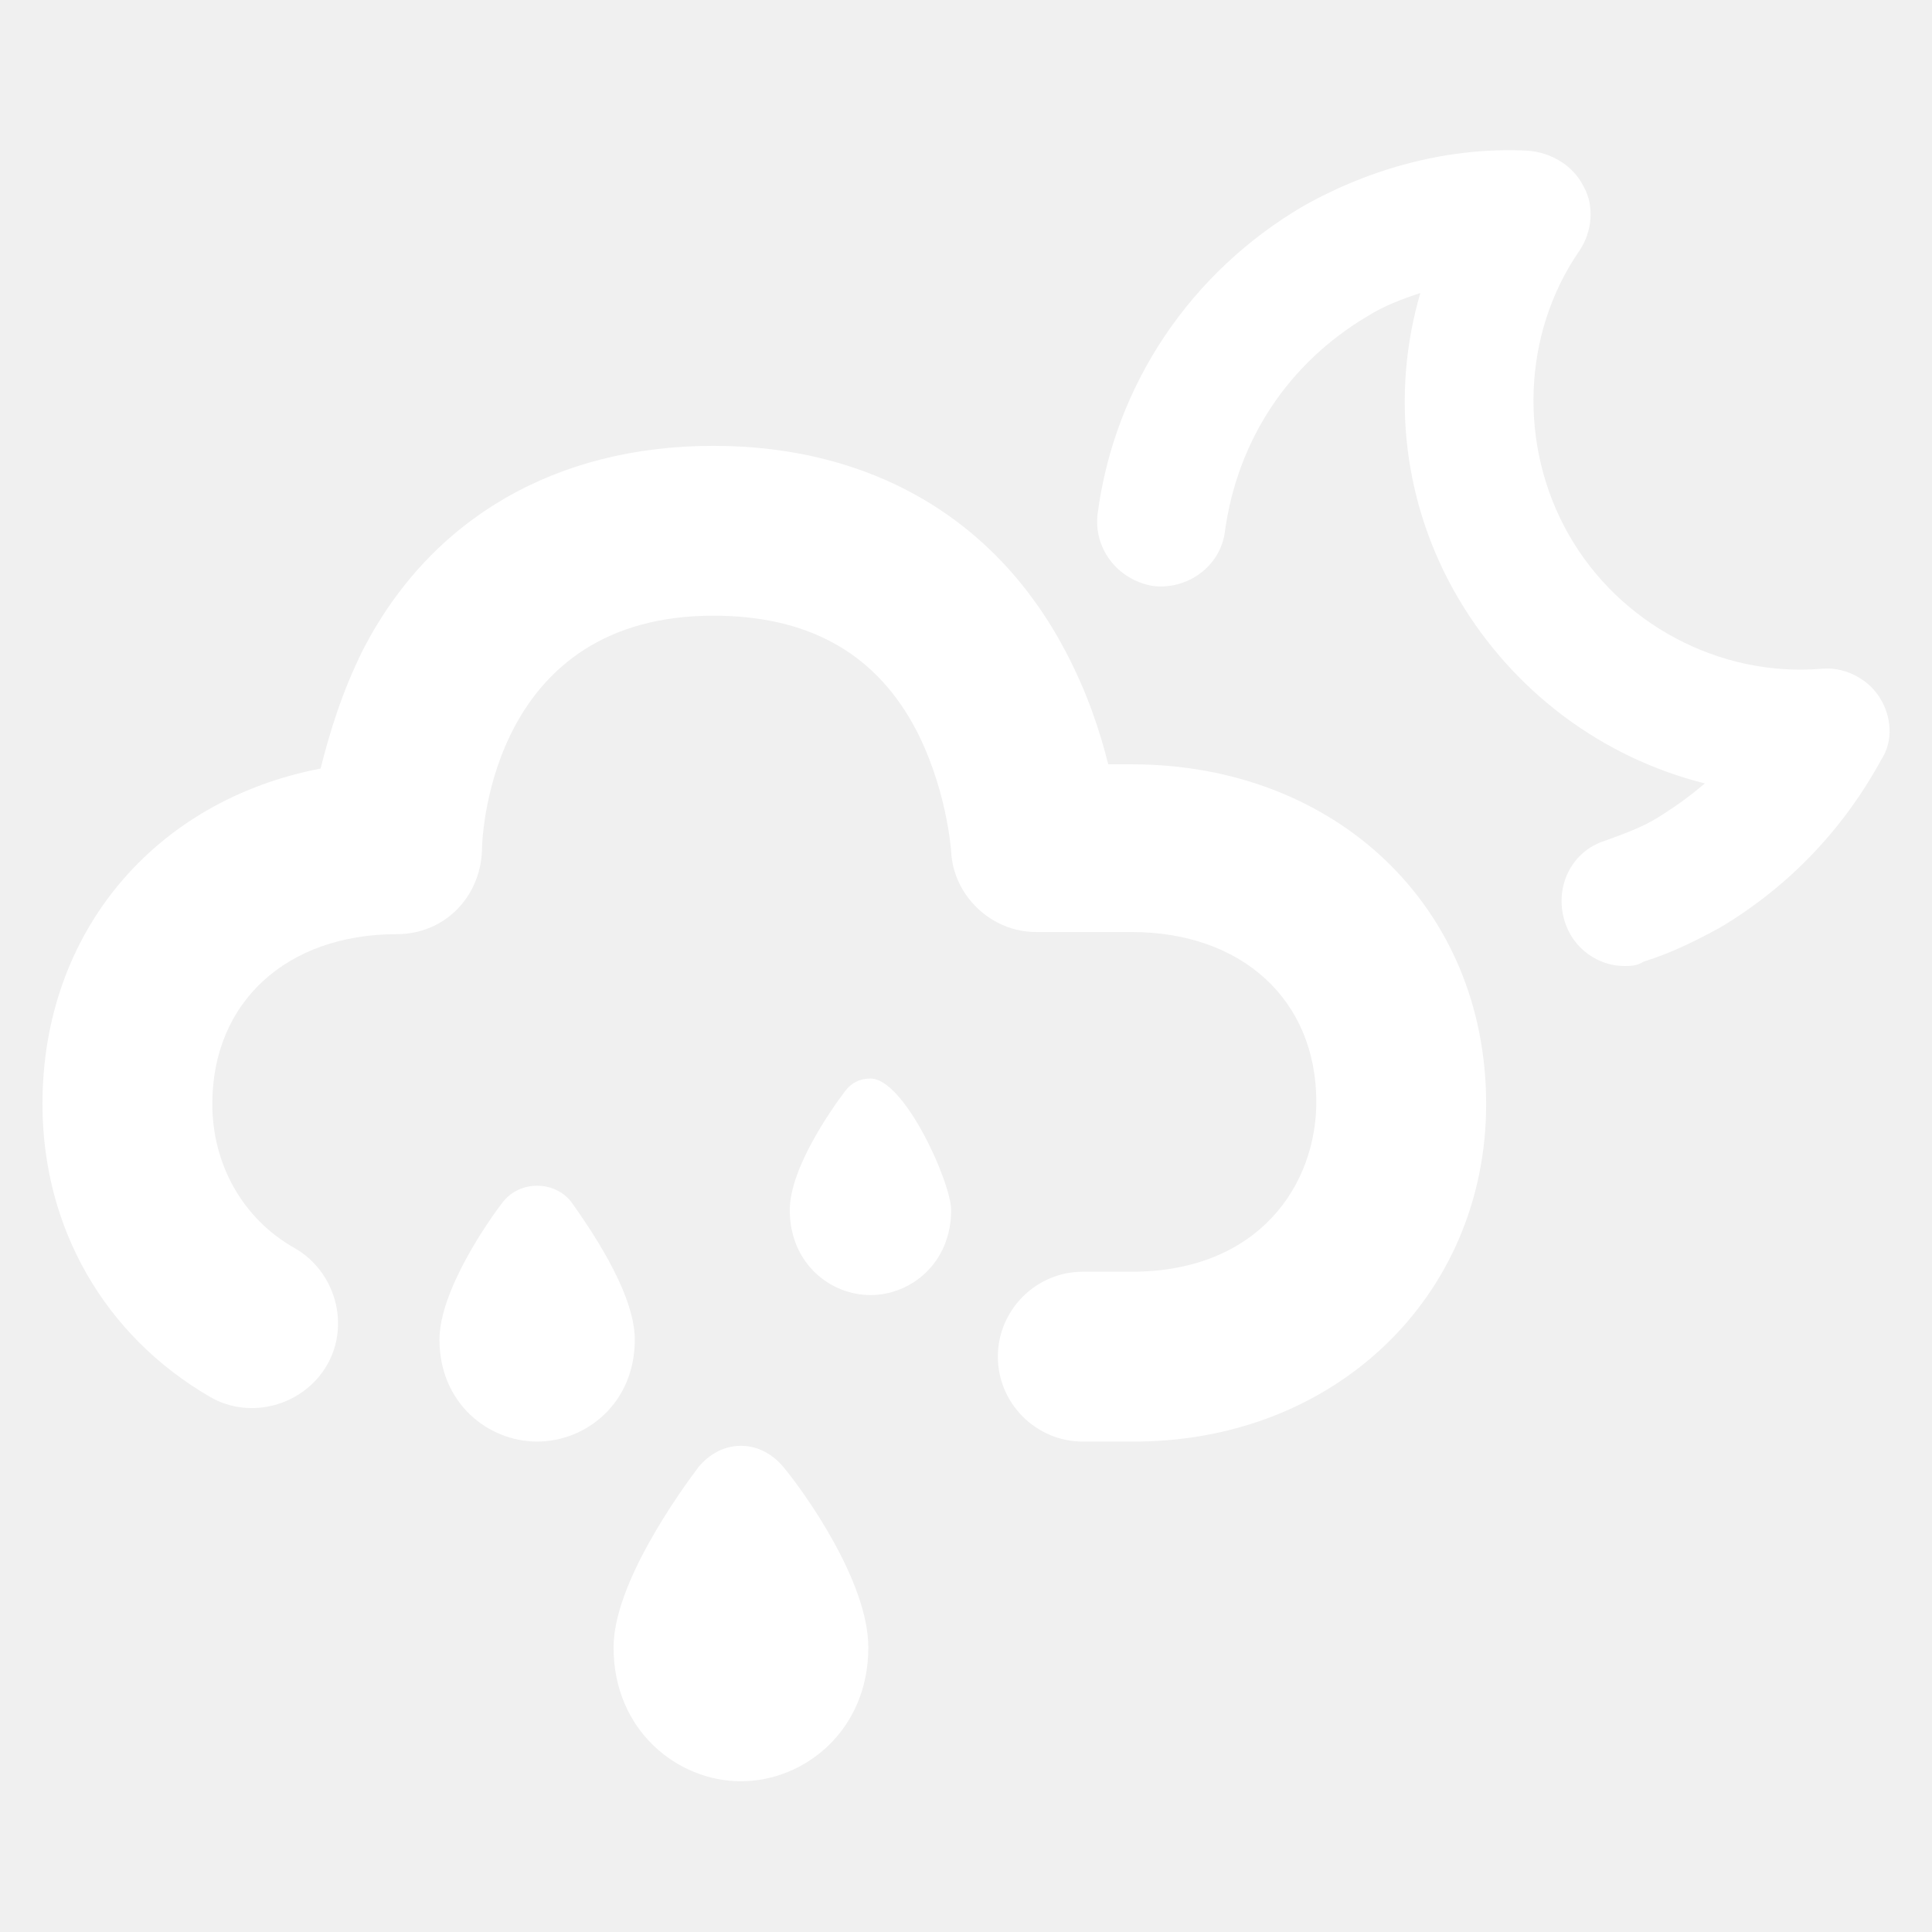
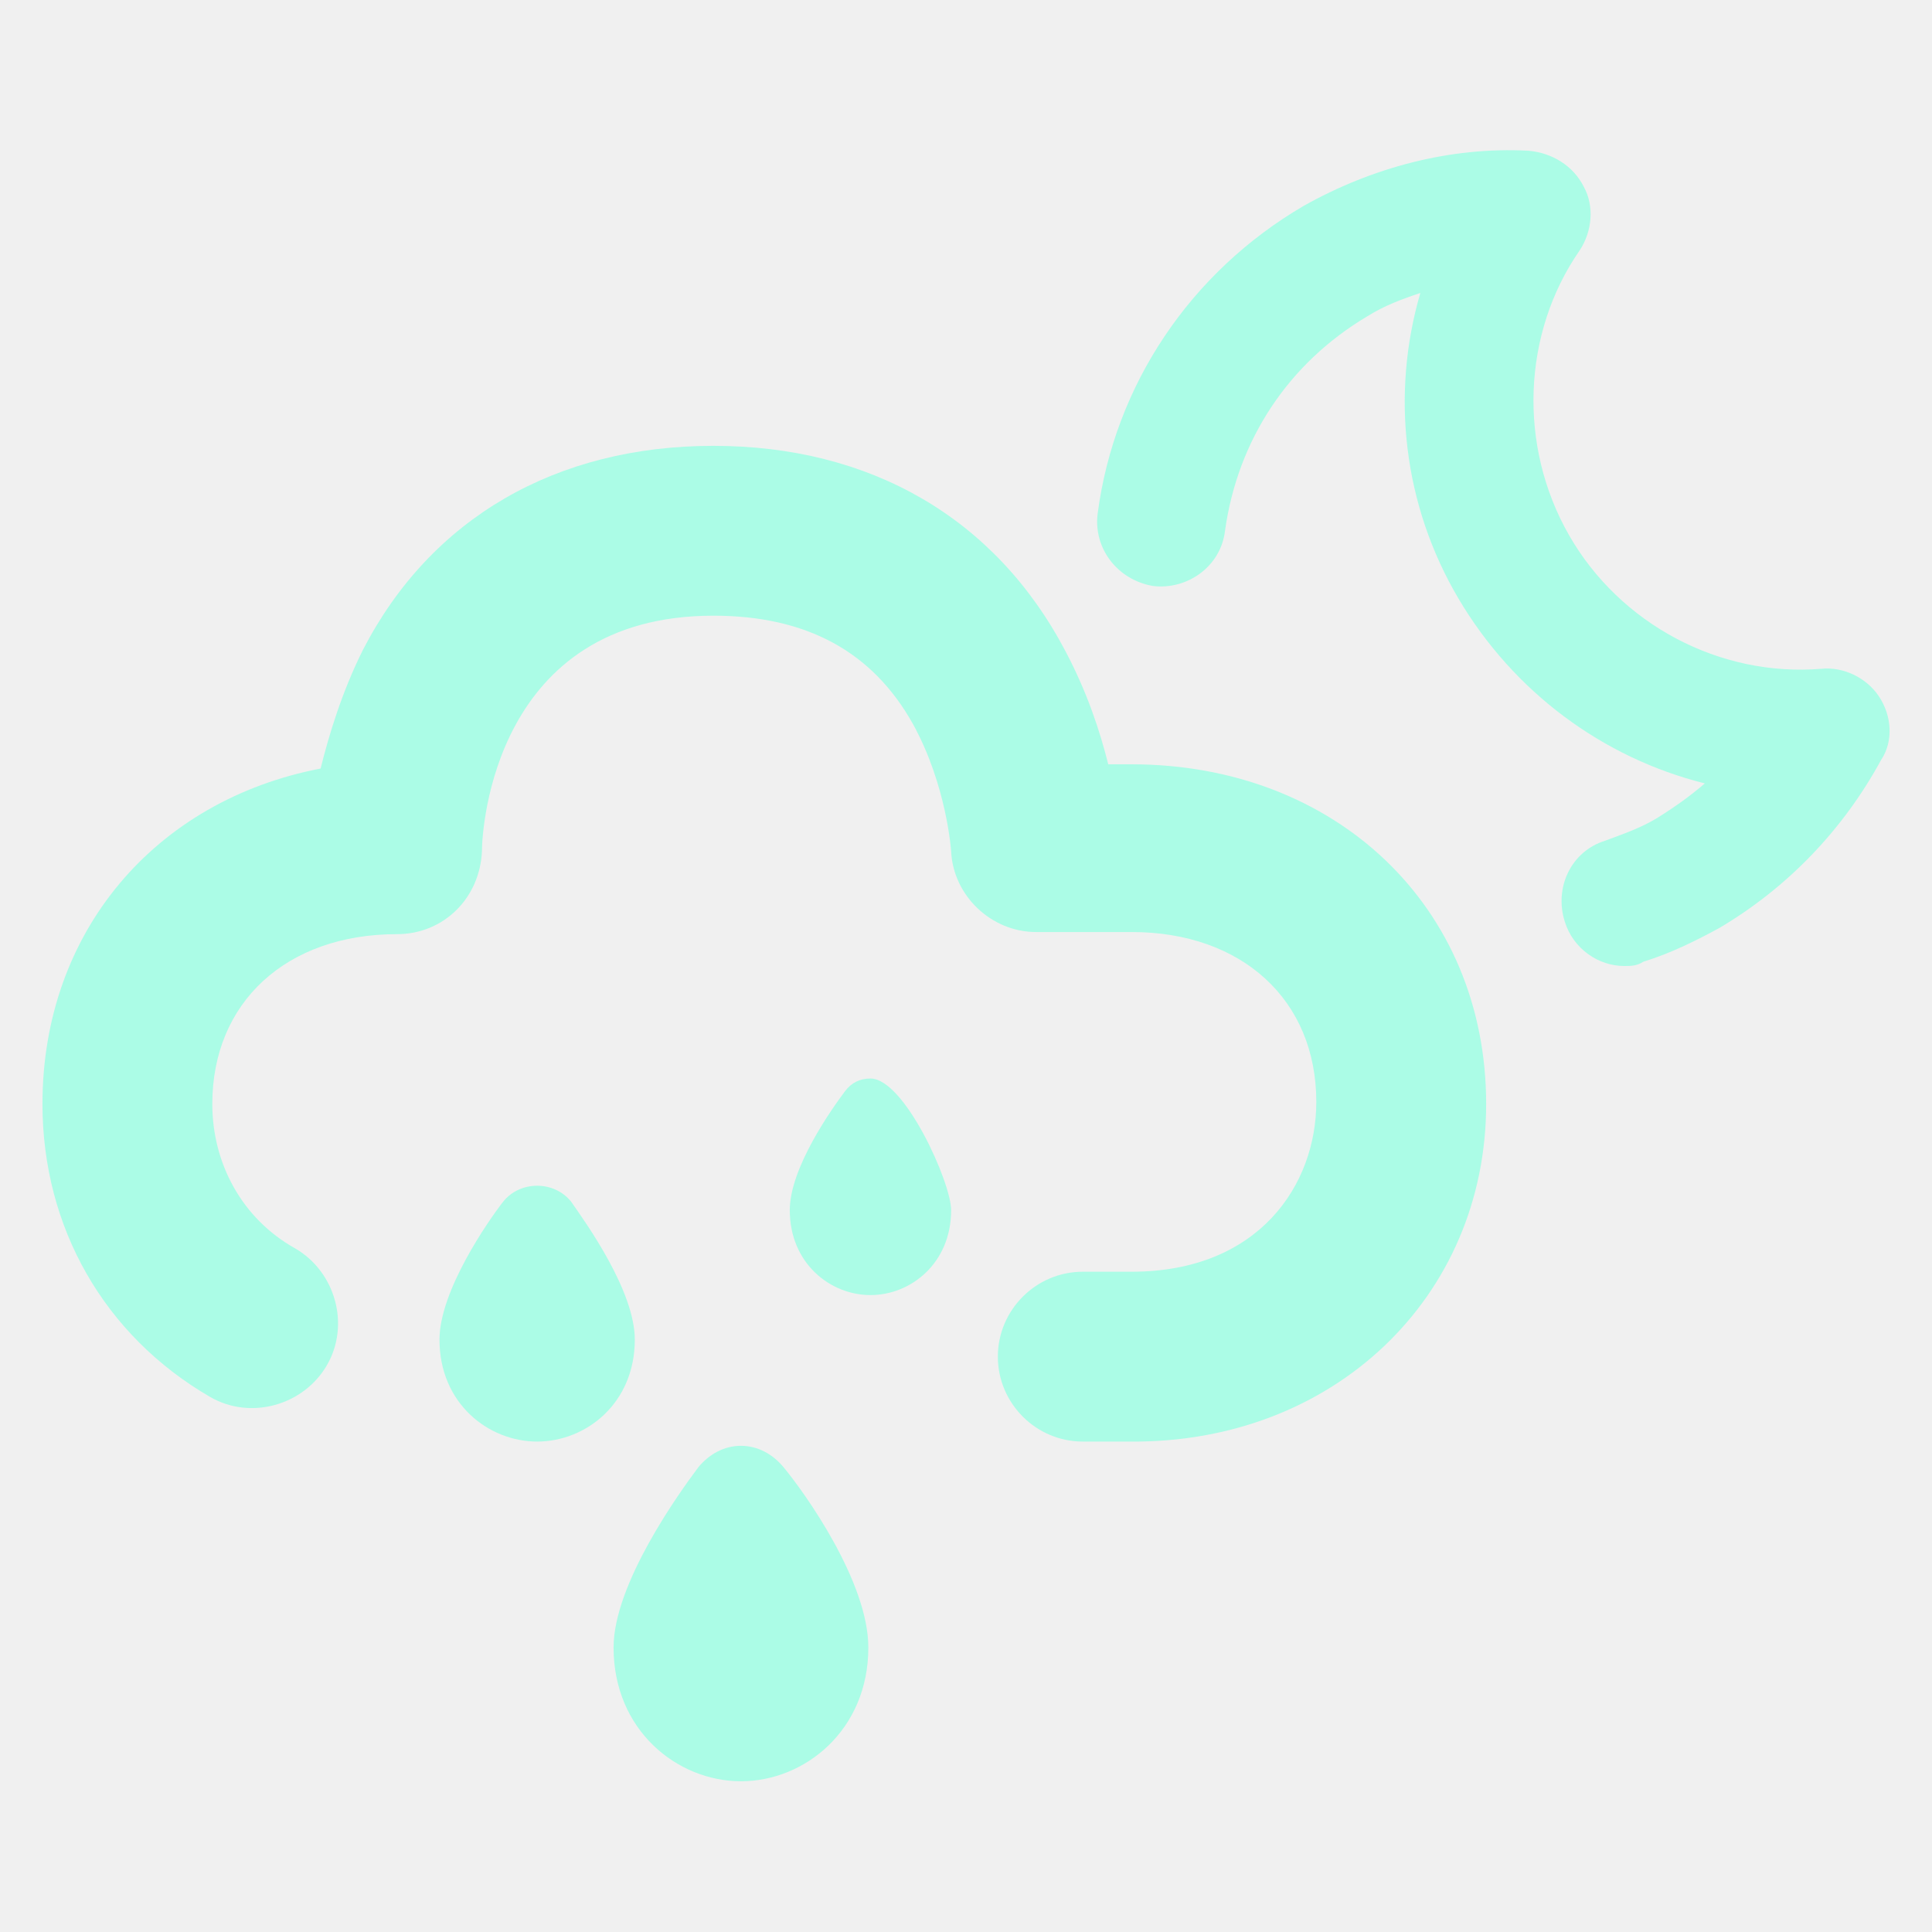
- <svg xmlns="http://www.w3.org/2000/svg" fill="#fff" version="1.1" id="Layer_1" x="0px" y="0px" viewBox="0 0 91 91" enable-background="new 0 0 91 91" xml:space="preserve">
+ <svg xmlns="http://www.w3.org/2000/svg" fill="#abfce6" version="1.1" id="Layer_1" x="0px" y="0px" viewBox="0 0 91 91" enable-background="new 0 0 91 91" xml:space="preserve">
  <g>
    <path d="M88.5,32.8c-0.6-0.9-1.7-1.4-2.7-1.3c-4.8,0.4-9.5-2.1-11.9-6.3c-2.4-4.2-2.2-9.5,0.5-13.4c0.6-0.9,0.7-2.1,0.2-3   c-0.5-1-1.5-1.6-2.6-1.7c-3.7-0.2-7.4,0.8-10.6,2.6c-5.3,3.1-8.9,8.4-9.7,14.5c-0.2,1.6,0.9,3.1,2.6,3.4c1.6,0.2,3.2-0.9,3.4-2.6   c0.6-4.3,3-7.9,6.7-10.1c0.8-0.5,1.6-0.8,2.5-1.1c-1.4,4.8-0.8,10,1.8,14.4c2.6,4.4,6.8,7.5,11.6,8.7c-0.7,0.6-1.4,1.1-2.2,1.6   c-0.8,0.5-1.7,0.8-2.5,1.1c-1.6,0.5-2.4,2.2-1.9,3.8c0.4,1.3,1.6,2.1,2.8,2.1c0.3,0,0.6,0,0.9-0.2c1.3-0.4,2.5-1,3.6-1.6   c3.2-1.9,5.8-4.6,7.6-7.9C89.2,34.9,89.1,33.7,88.5,32.8z" />
    <path d="M34.9,68.1c-0.8,0-1.5,0.4-2,1c-0.9,1.2-4,5.5-4,8.5c0,3.9,3,6.3,6,6.3s6-2.4,6-6.3c0-3.1-3-7.3-4-8.5   C36.4,68.5,35.7,68.1,34.9,68.1z" />
    <path d="M26.9,56.6c-0.8-1-2.4-1-3.2,0c-0.7,0.9-3,4.2-3,6.5c0,3,2.3,4.8,4.6,4.8s4.6-1.8,4.6-4.8C29.9,60.8,27.6,57.6,26.9,56.6z" />
    <path d="M41,50.8c-0.5,0-0.9,0.2-1.2,0.6c-0.6,0.8-2.6,3.6-2.6,5.6c0,2.5,1.9,4,3.8,4h0c1.9,0,3.8-1.5,3.8-4   C44.8,55.7,42.6,50.8,41,50.8z" />
    <path d="M53.3,36h-1.1c-0.4-1.6-1-3.4-2-5.3C46.9,24.4,41,21,33.6,21c-7.4,0-13.3,3.4-16.5,9.6c-1,2-1.6,4-2,5.6   C7.3,37.7,2,43.9,2,52c0,5.8,2.9,10.9,7.9,13.8c1.9,1.1,4.4,0.4,5.5-1.5c1.1-1.9,0.4-4.4-1.5-5.5C11.4,57.4,10,54.8,10,52   c0-4.8,3.5-8,8.7-8c2.2,0,3.9-1.7,4-3.9C22.7,39,23.3,29,33.6,29c4.4,0,7.5,1.7,9.4,5.1c1.6,2.9,1.8,6,1.8,6c0.1,2.1,1.9,3.8,4,3.8   h4.5c5.2,0,8.7,3.2,8.7,8c0,3.9-2.7,8-8.7,8H51c-2.2,0-4,1.8-4,4c0,2.2,1.8,4,4,4h2.2C62.8,68,70,61.1,70,52   C70,42.7,62.9,36,53.3,36z" />
  </g>
</svg>
